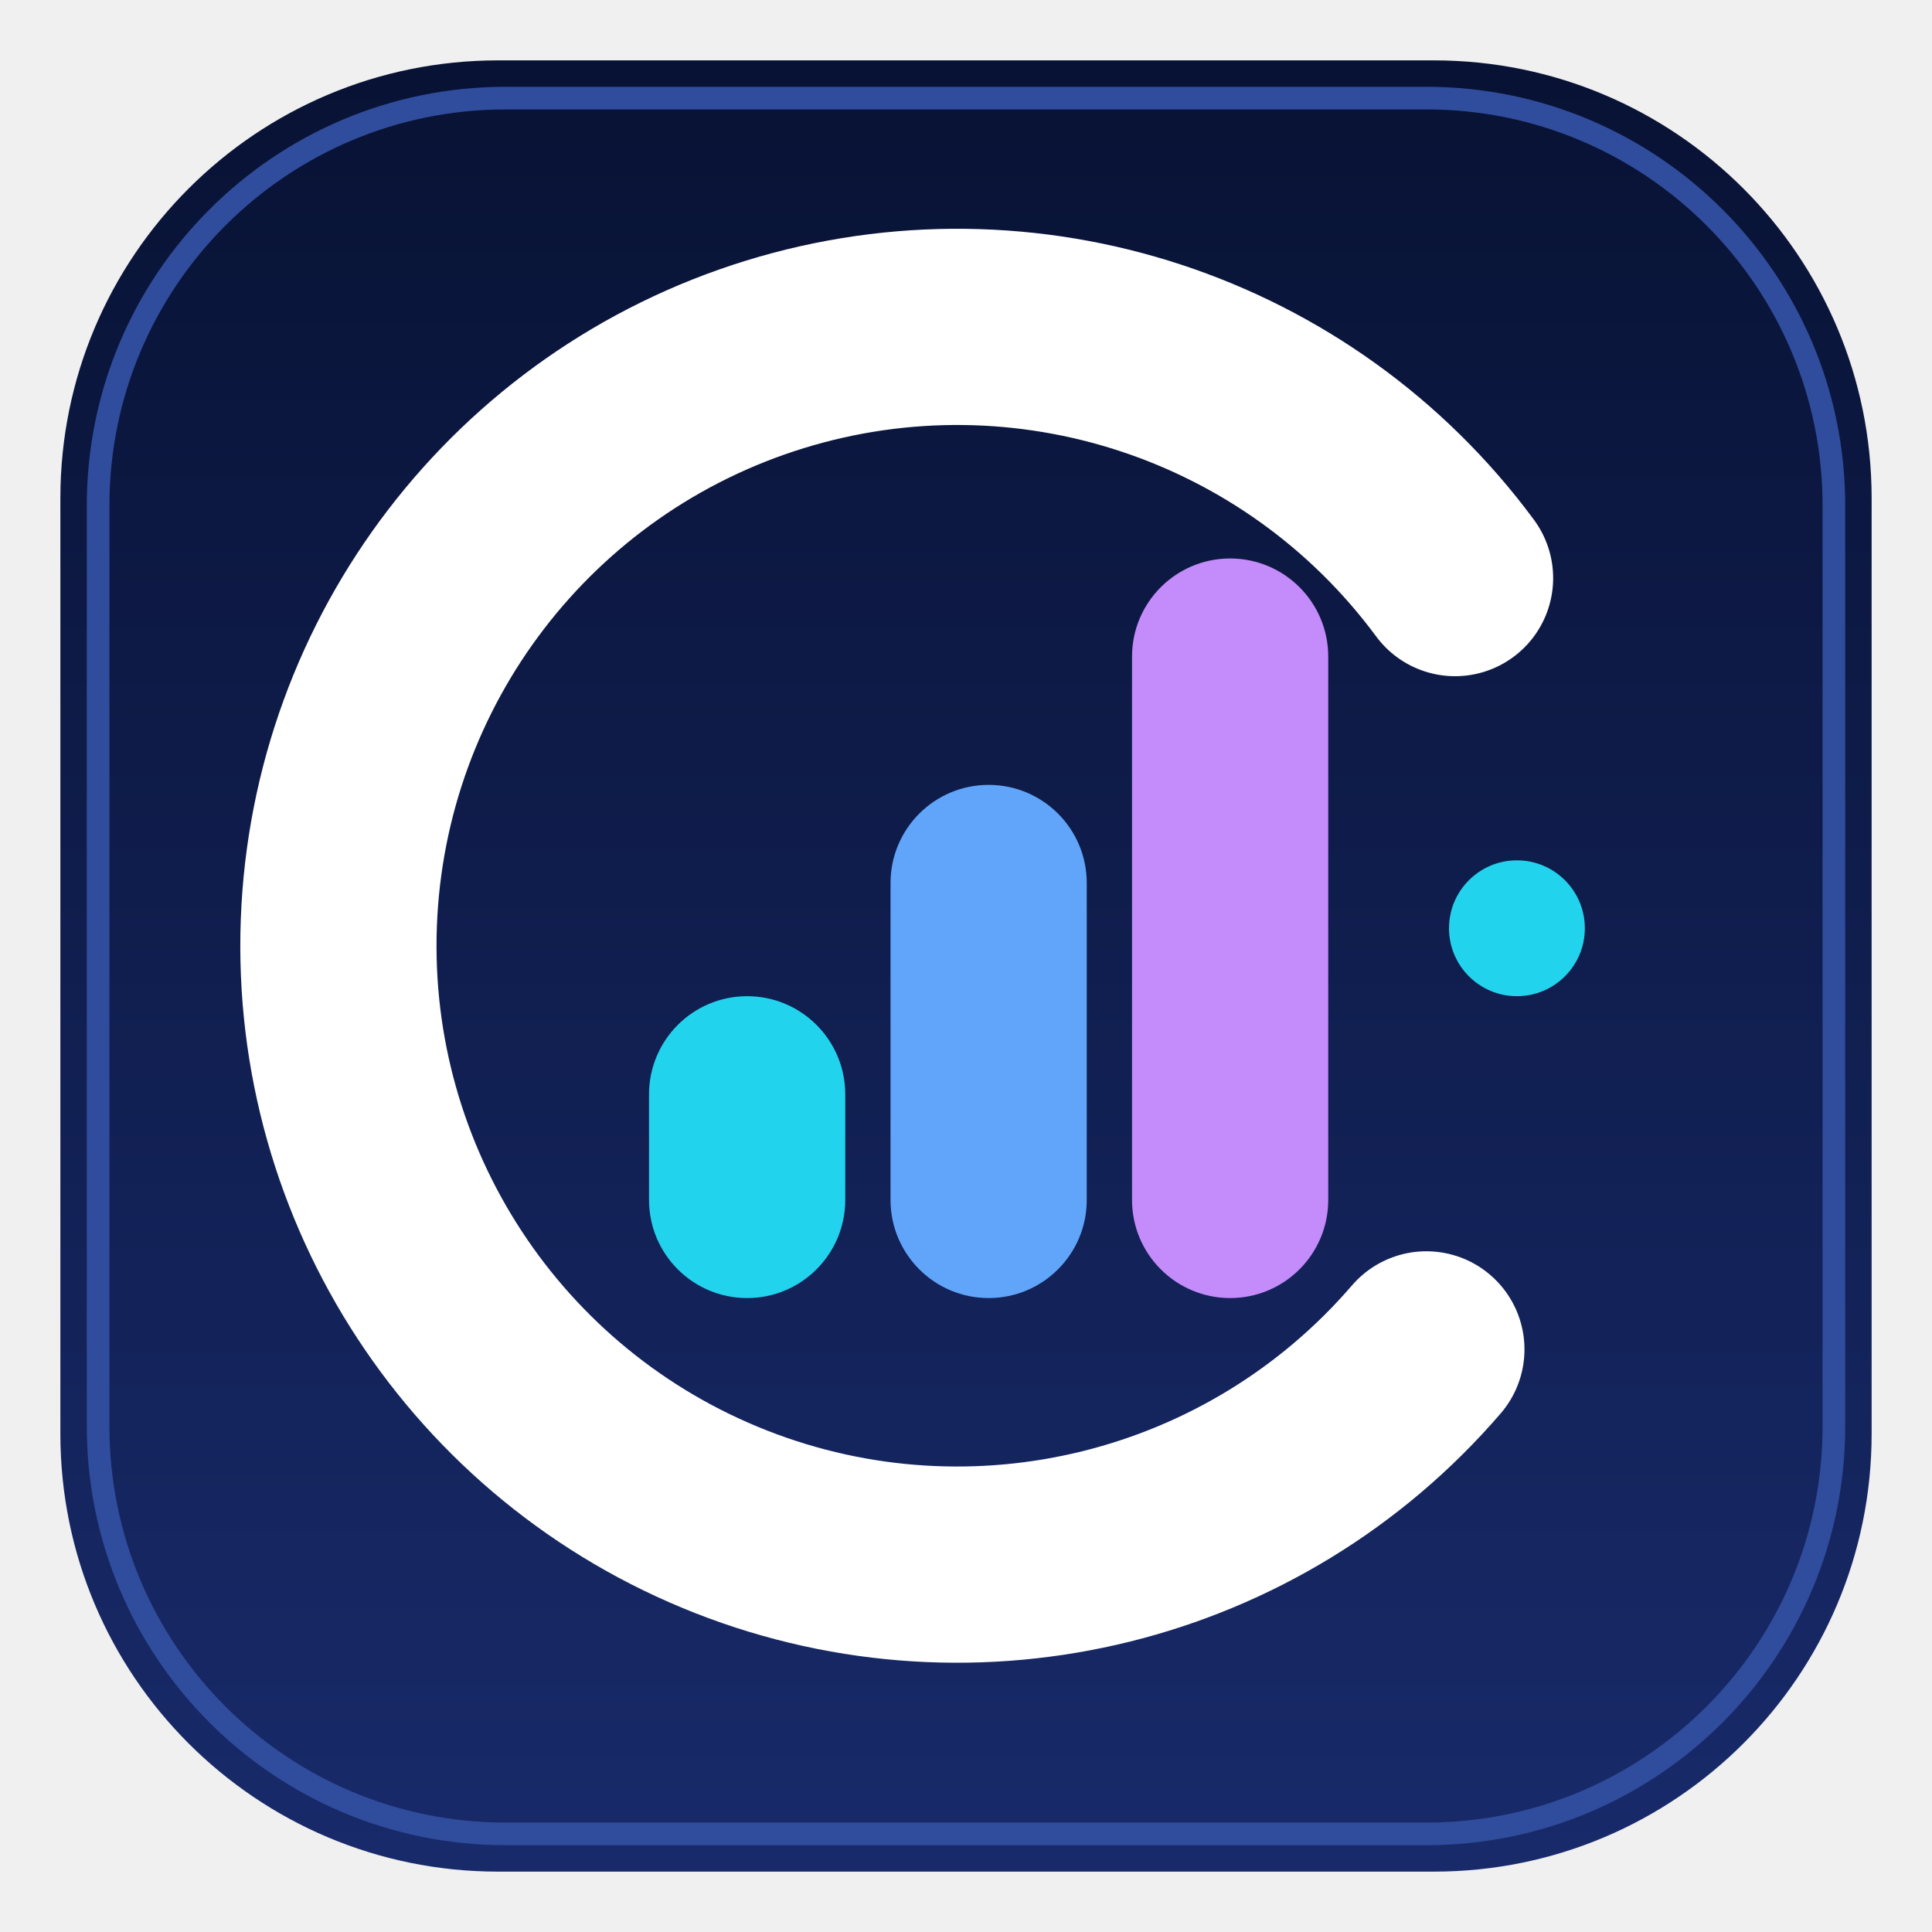
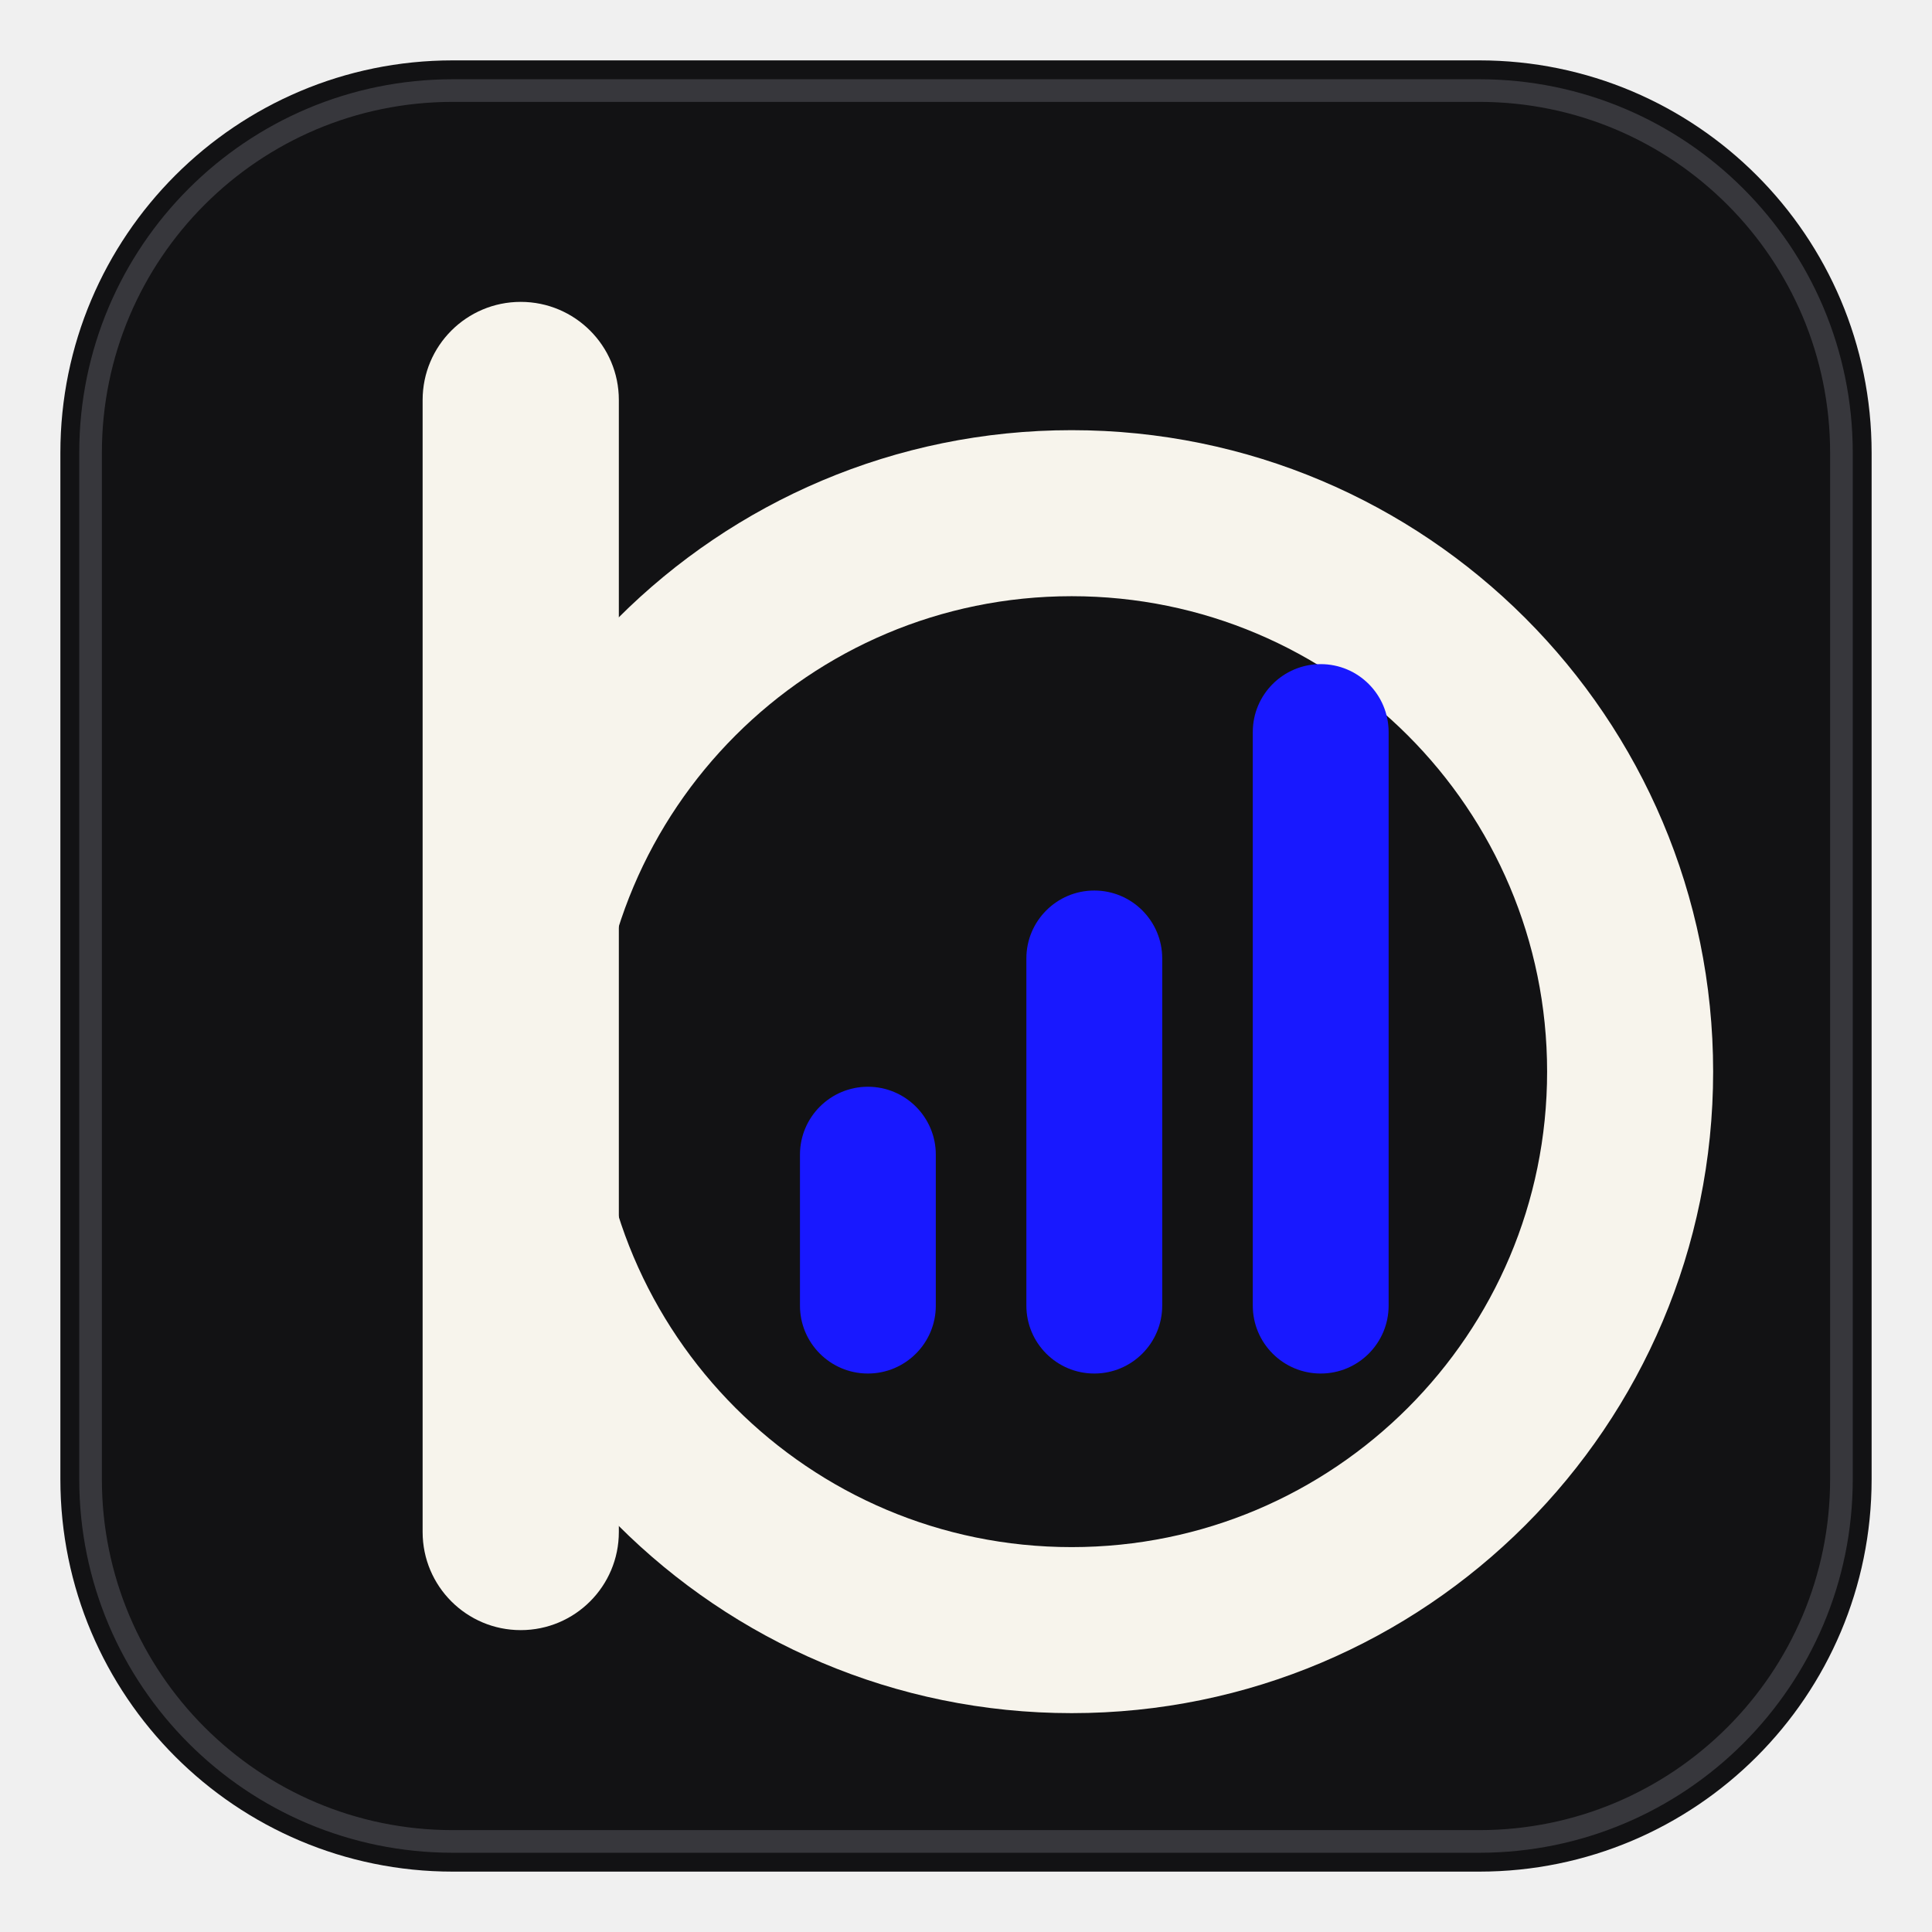
<svg xmlns="http://www.w3.org/2000/svg" width="128" height="128" viewBox="0 0 128 128" role="img" aria-labelledby="title desc">
-   <defs>
-     <linearGradient id="tile" x1="0" y1="0" x2="0" y2="1">
-       <stop offset="0" stop-color="#081234" />
-       <stop offset="1" stop-color="#182A6A" />
-     </linearGradient>
-   </defs>
-   <rect x="4" y="4" width="120" height="120" rx="29" fill="url(#tile)" />
-   <rect x="6.5" y="6.5" width="115" height="115" rx="27" fill="none" stroke="#304C9C" stroke-width="1.5" />
-   <path d="M96.4 38.3A41 41 0 1 0 94.5 89.4" fill="none" stroke="#FFFFFF" stroke-width="13" stroke-linecap="round" />
-   <circle cx="100.5" cy="61.5" r="4.5" fill="#22D3EE" />
-   <rect x="43" y="66" width="13" height="20" rx="6.5" fill="#22D3EE" />
-   <rect x="59" y="52" width="13" height="34" rx="6.5" fill="#60A5FA" />
-   <rect x="75" y="37" width="13" height="49" rx="6.5" fill="#C48BFA" />
+   <rect x="4" y="4" width="120" height="120" rx="26" fill="#121214" />
+   <rect x="6" y="6" width="116" height="116" rx="24" fill="none" stroke="#37373C" stroke-width="1.5" />
+   <rect x="28" y="20" width="13" height="88" rx="6.5" fill="#F7F4EC" />
+   <circle cx="71" cy="71" r="37" fill="none" stroke="#F7F4EC" stroke-width="11" />
+   <rect x="53" y="72" width="9" height="19" rx="4.5" fill="#1818FF" />
+   <rect x="68" y="59" width="9" height="32" rx="4.5" fill="#1818FF" />
+   <rect x="83" y="44" width="9" height="47" rx="4.5" fill="#1818FF" />
</svg>
